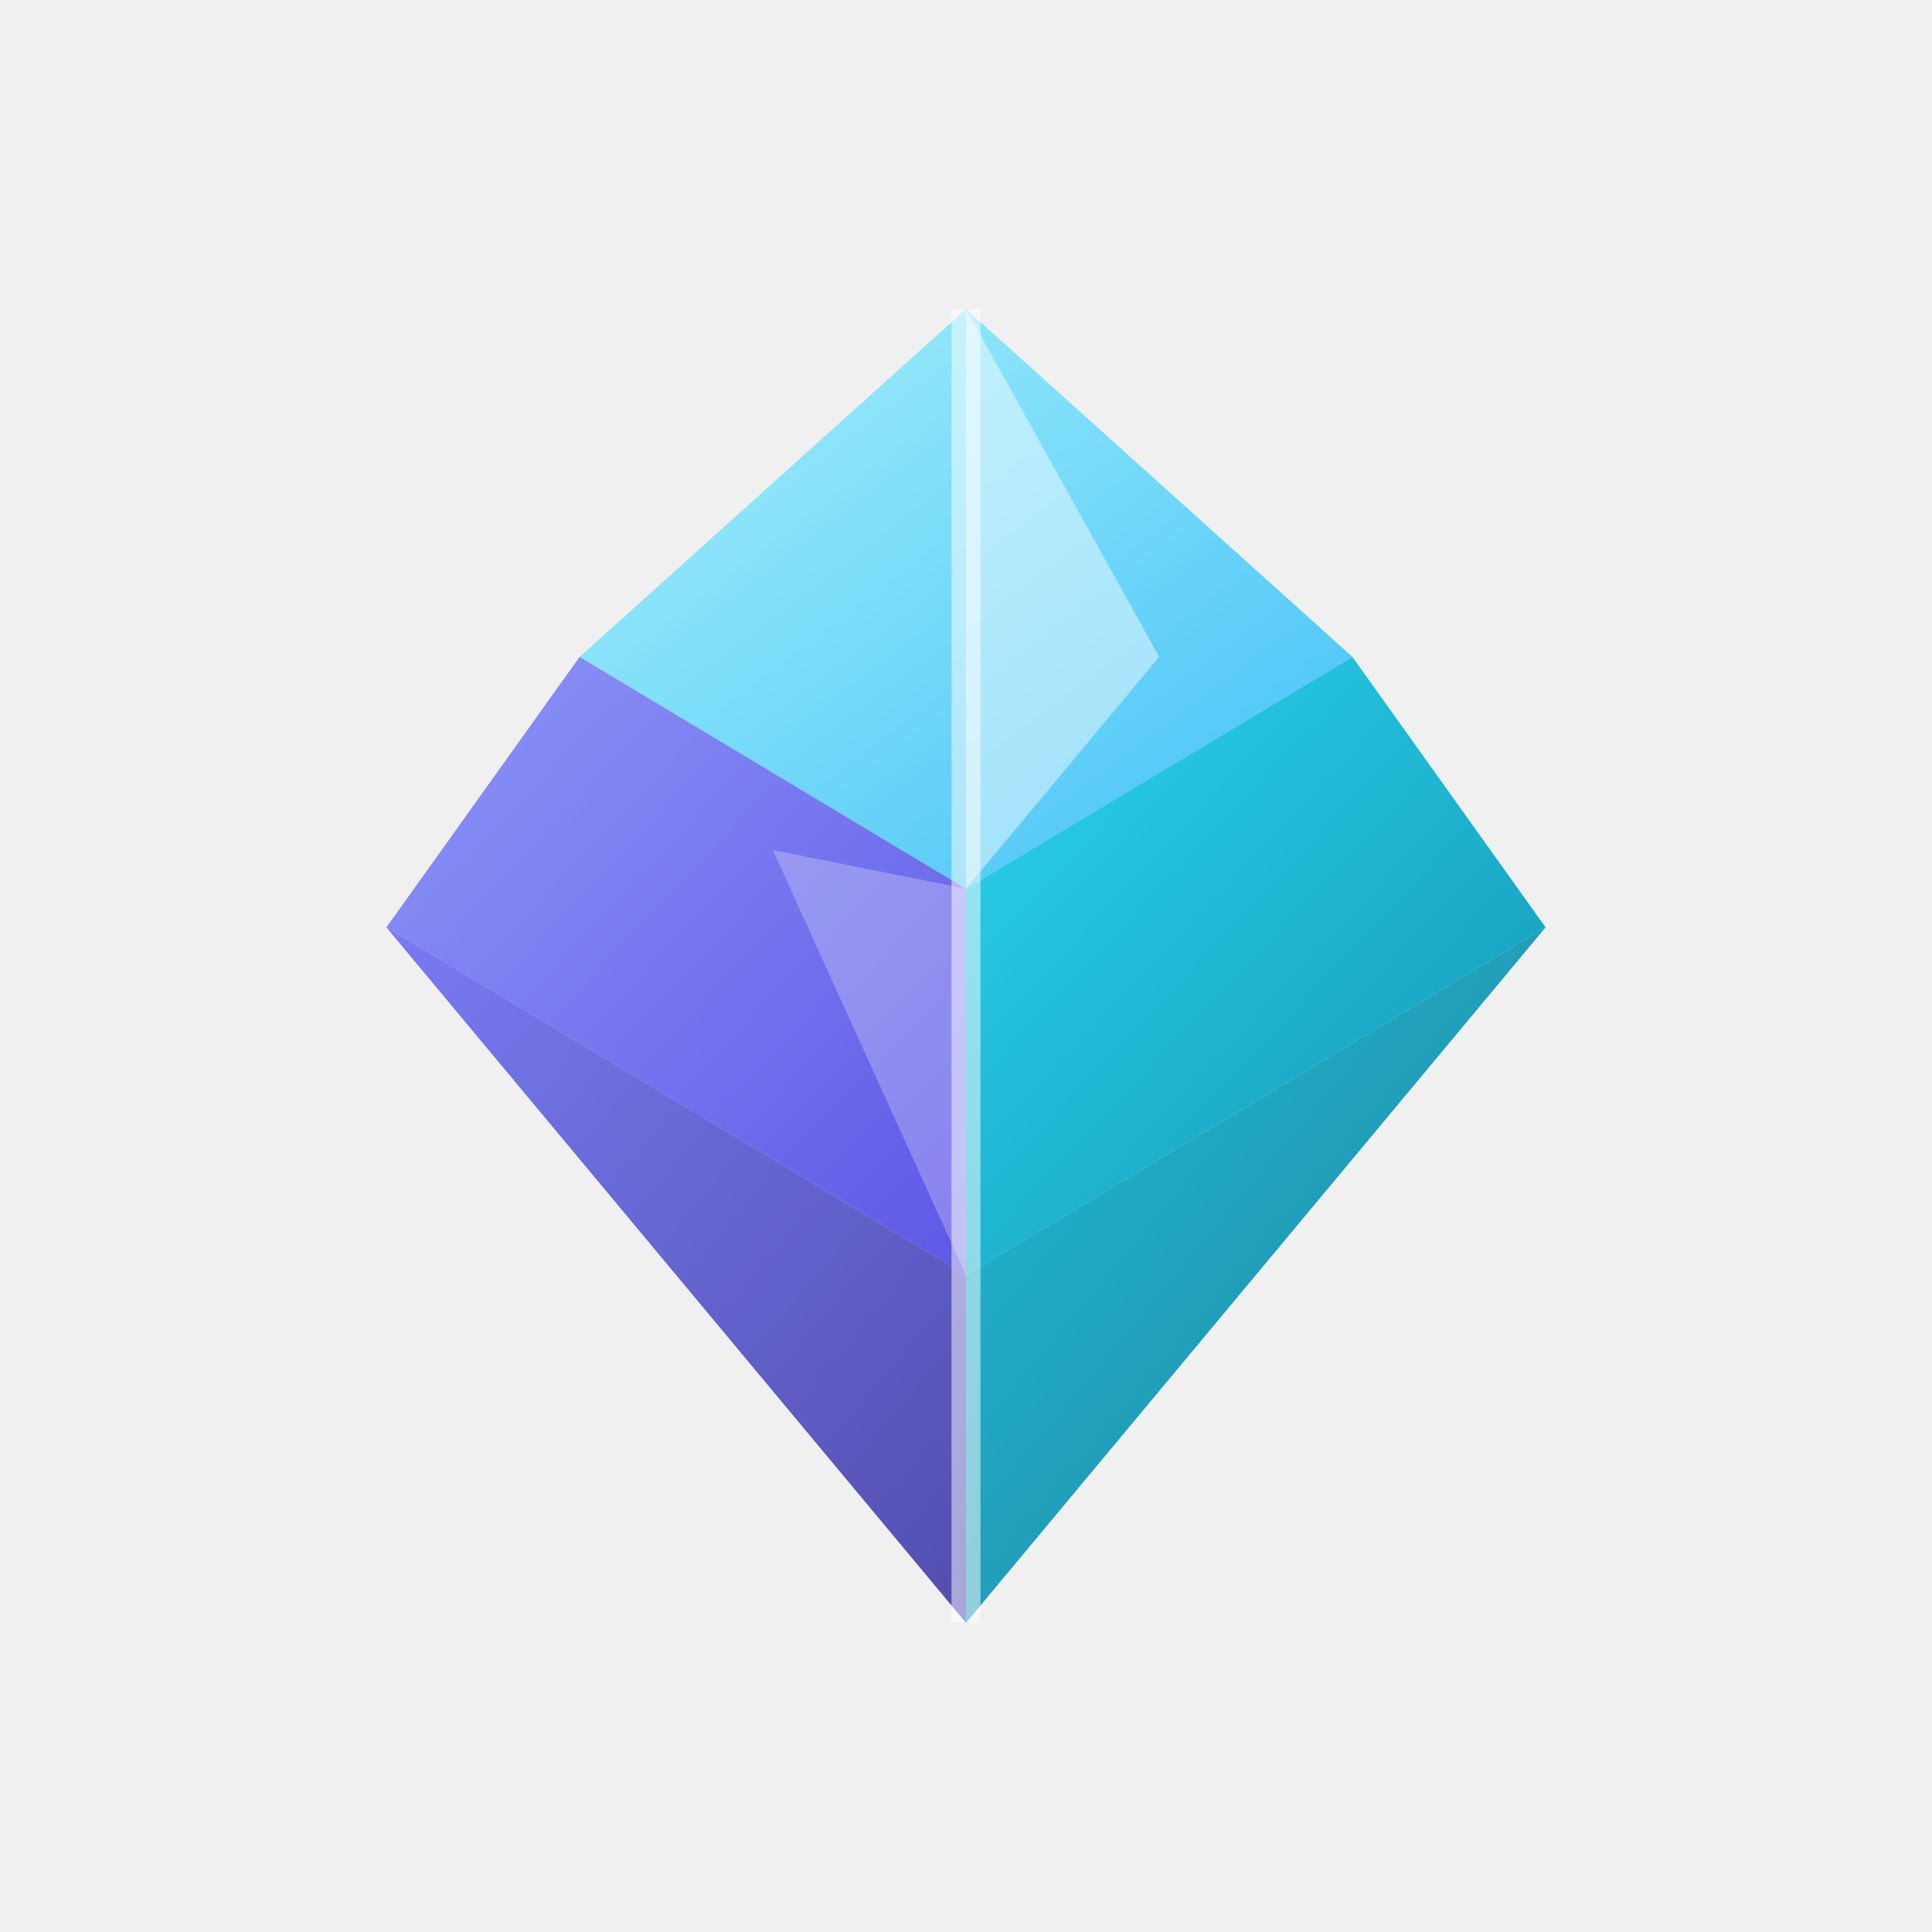
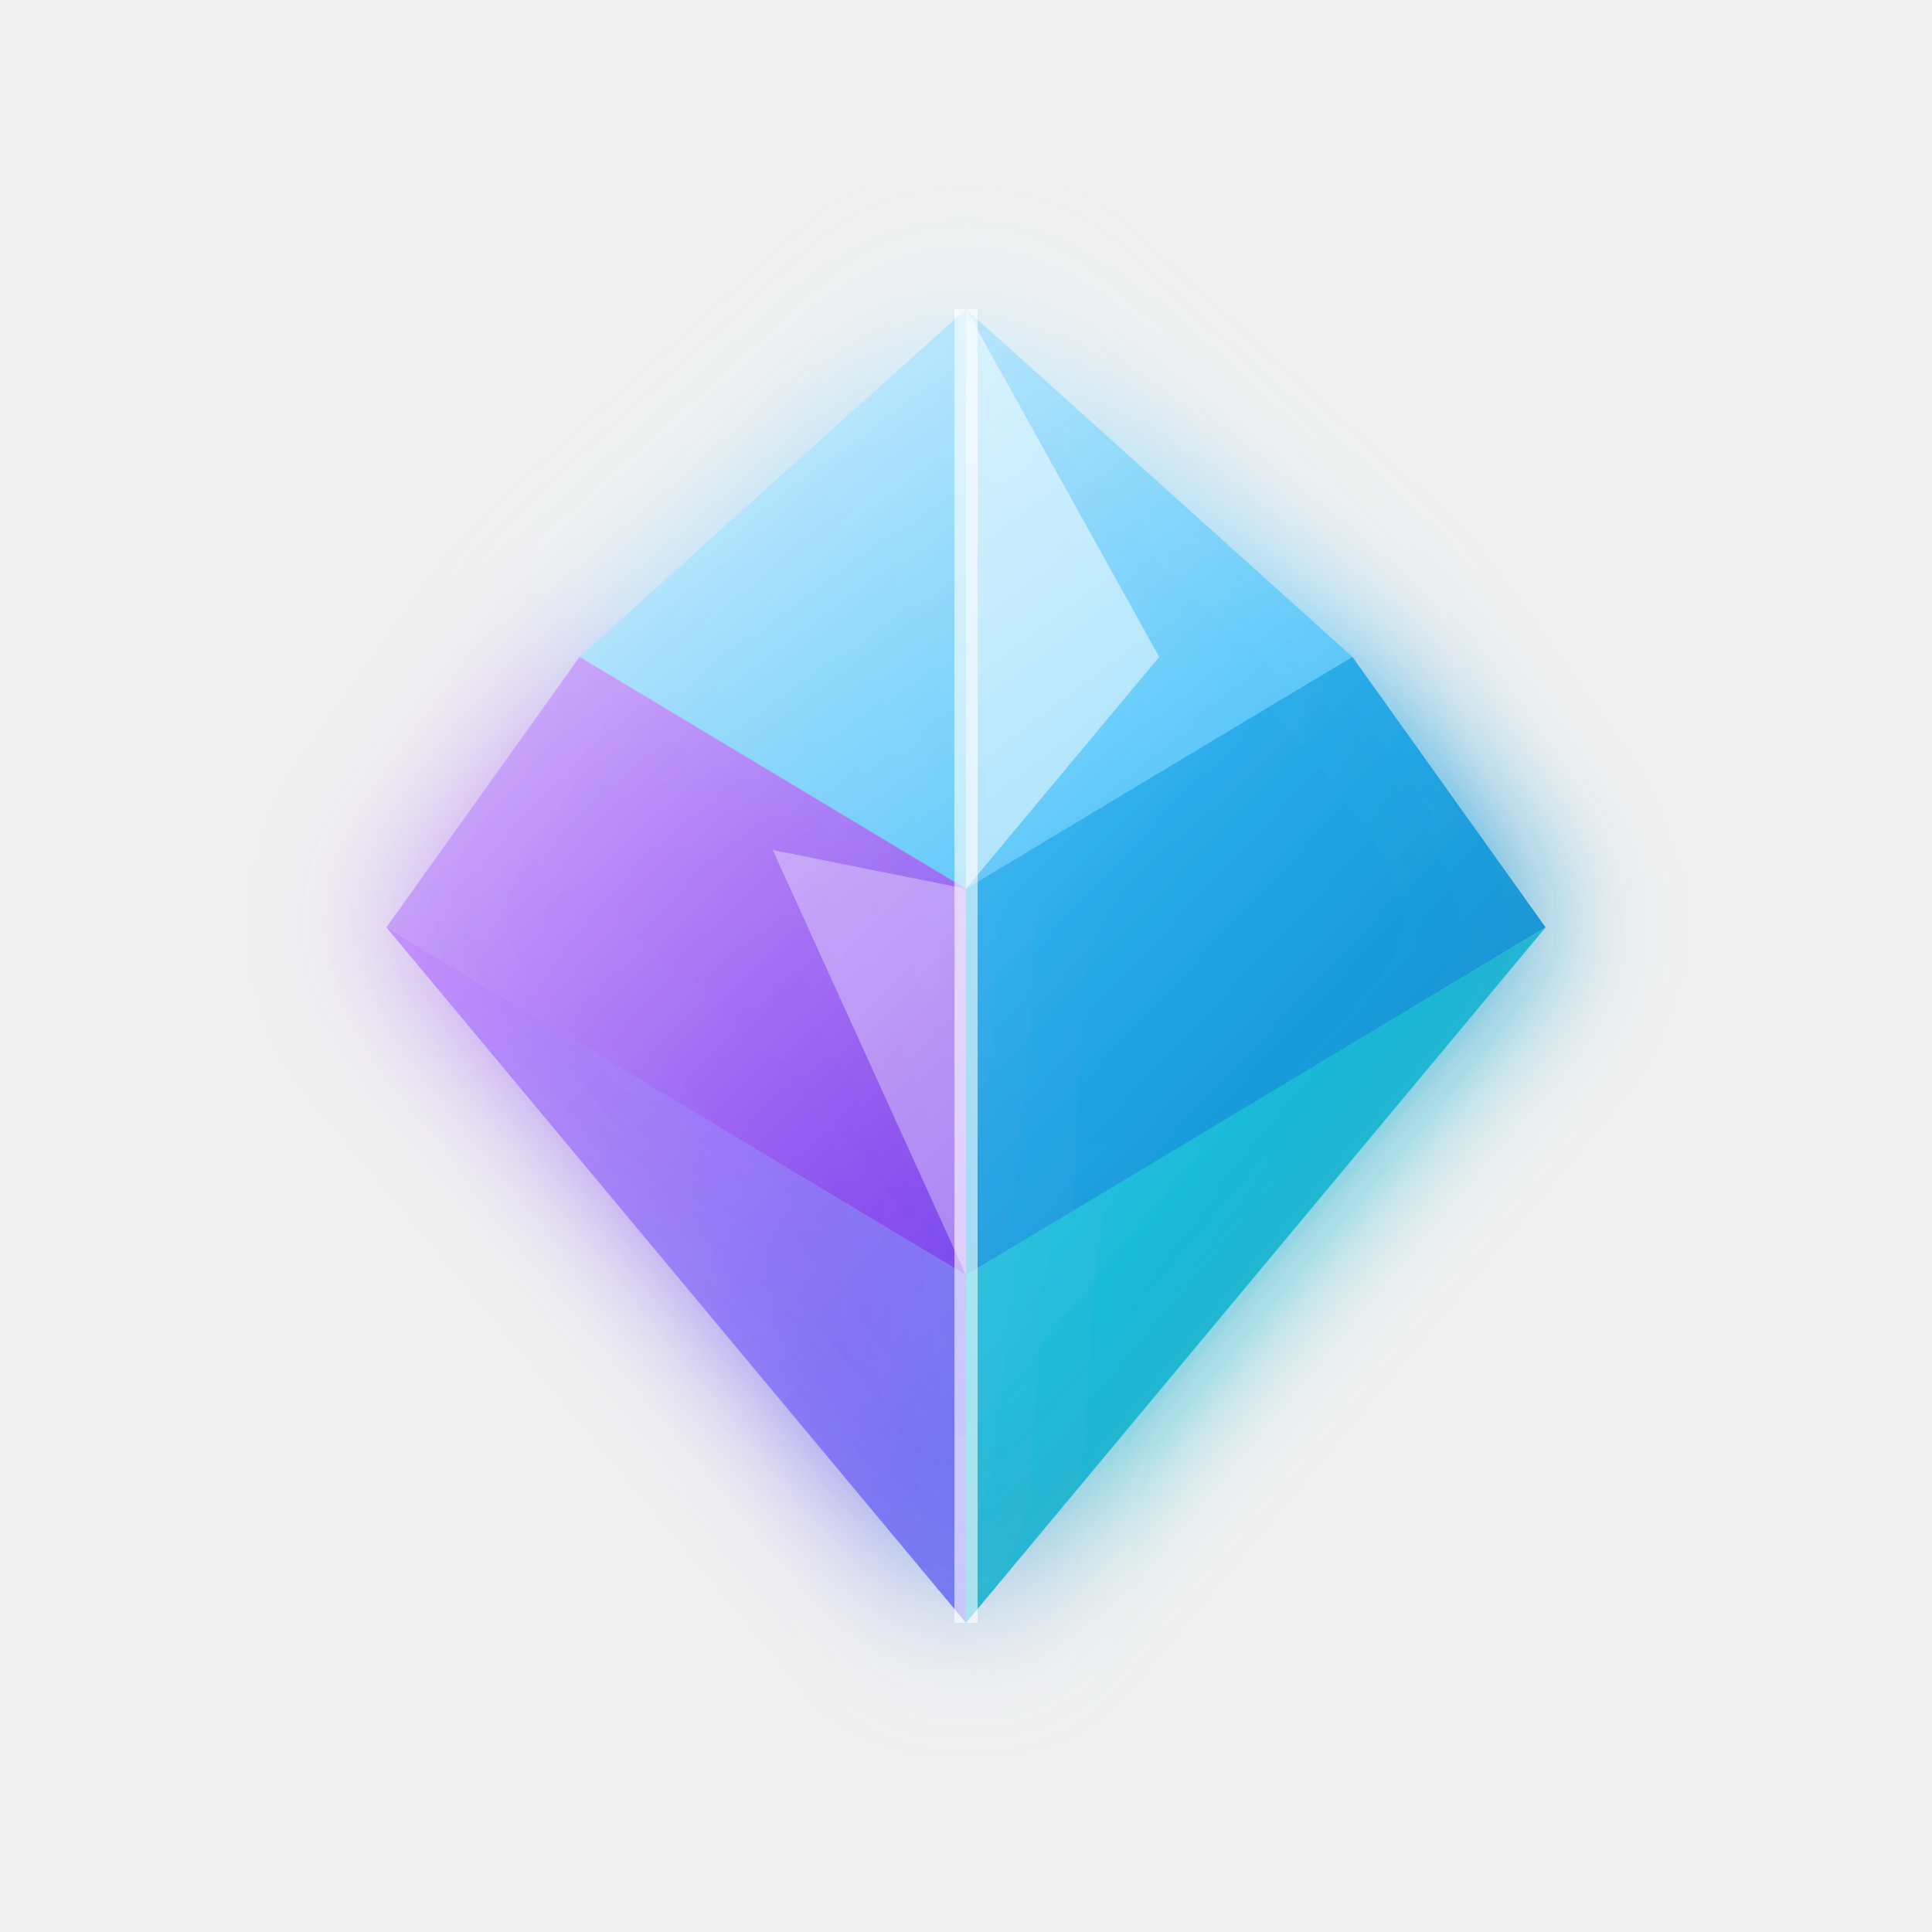
<svg xmlns="http://www.w3.org/2000/svg" width="512" height="512" viewBox="0 0 100 100" fill="none">
  <defs>
    <linearGradient id="fp-gem-top" x1="0%" y1="0%" x2="100%" y2="100%">
-       <stop offset="0%" stop-color="#a5f3fc" />
+       <stop offset="0%" stop-color="#e0f2fe" />
      <stop offset="100%" stop-color="#38bdf8" />
    </linearGradient>
    <linearGradient id="fp-gem-left" x1="0%" y1="0%" x2="100%" y2="100%">
-       <stop offset="0%" stop-color="#818cf8" />
-       <stop offset="100%" stop-color="#4f46e5" />
+       <stop offset="0%" stop-color="#d8b4fe" />
+       <stop offset="100%" stop-color="#7c3aed" />
    </linearGradient>
    <linearGradient id="fp-gem-right" x1="0%" y1="0%" x2="100%" y2="100%">
+       <stop offset="0%" stop-color="#38bdf8" />
+       <stop offset="100%" stop-color="#0284c7" />
+     </linearGradient>
+     <linearGradient id="fp-gem-front-left" x1="0%" y1="0%" x2="100%" y2="100%">
+       <stop offset="0%" stop-color="#c084fc" />
+       <stop offset="100%" stop-color="#6366f1" />
+     </linearGradient>
+     <linearGradient id="fp-gem-front-right" x1="0%" y1="0%" x2="100%" y2="100%">
      <stop offset="0%" stop-color="#22d3ee" />
      <stop offset="100%" stop-color="#0891b2" />
    </linearGradient>
-     <linearGradient id="fp-gem-front-left" x1="0%" y1="0%" x2="100%" y2="100%">
-       <stop offset="0%" stop-color="#6366f1" />
-       <stop offset="100%" stop-color="#3730a3" />
-     </linearGradient>
-     <linearGradient id="fp-gem-front-right" x1="0%" y1="0%" x2="100%" y2="100%">
-       <stop offset="0%" stop-color="#06b6d4" />
-       <stop offset="100%" stop-color="#0e7490" />
-     </linearGradient>
+     <filter id="fp-gem-aura" x="-40%" y="-40%" width="180%" height="180%">
+       <feGaussianBlur in="SourceGraphic" stdDeviation="3.5" result="blur" />
+       <feMerge>
+         <feMergeNode in="blur" />
+         <feMergeNode in="SourceGraphic" />
+       </feMerge>
+     </filter>
  </defs>
-   <g transform="translate(12, 12)">
+   <g transform="translate(12, 12)" filter="url(#fp-gem-aura)">
    <polygon points="38,4 58,22 38,34 18,22" fill="url(#fp-gem-top)" opacity="0.95" />
    <polygon points="18,22 38,34 38,54 8,36" fill="url(#fp-gem-left)" opacity="0.9" />
    <polygon points="58,22 38,34 38,54 68,36" fill="url(#fp-gem-right)" opacity="0.95" />
    <polygon points="8,36 38,54 38,72" fill="url(#fp-gem-front-left)" opacity="0.85" />
    <polygon points="68,36 38,54 38,72" fill="url(#fp-gem-front-right)" opacity="0.9" />
-     <polygon points="38,4 48,22 38,34" fill="#ffffff" opacity="0.45" />
-     <polygon points="38,34 38,54 28,32" fill="#ffffff" opacity="0.25" />
-     <line x1="38" y1="4" x2="38" y2="72" stroke="rgba(255,255,255,0.5)" stroke-width="1.5" />
+     <polygon points="38,4 48,22 38,34" fill="#ffffff" opacity="0.5" />
+     <polygon points="38,34 38,54 28,32" fill="#ffffff" opacity="0.35" />
+     <line x1="38" y1="4" x2="38" y2="72" stroke="rgba(255,255,255,0.6)" stroke-width="1.2" />
  </g>
</svg>
